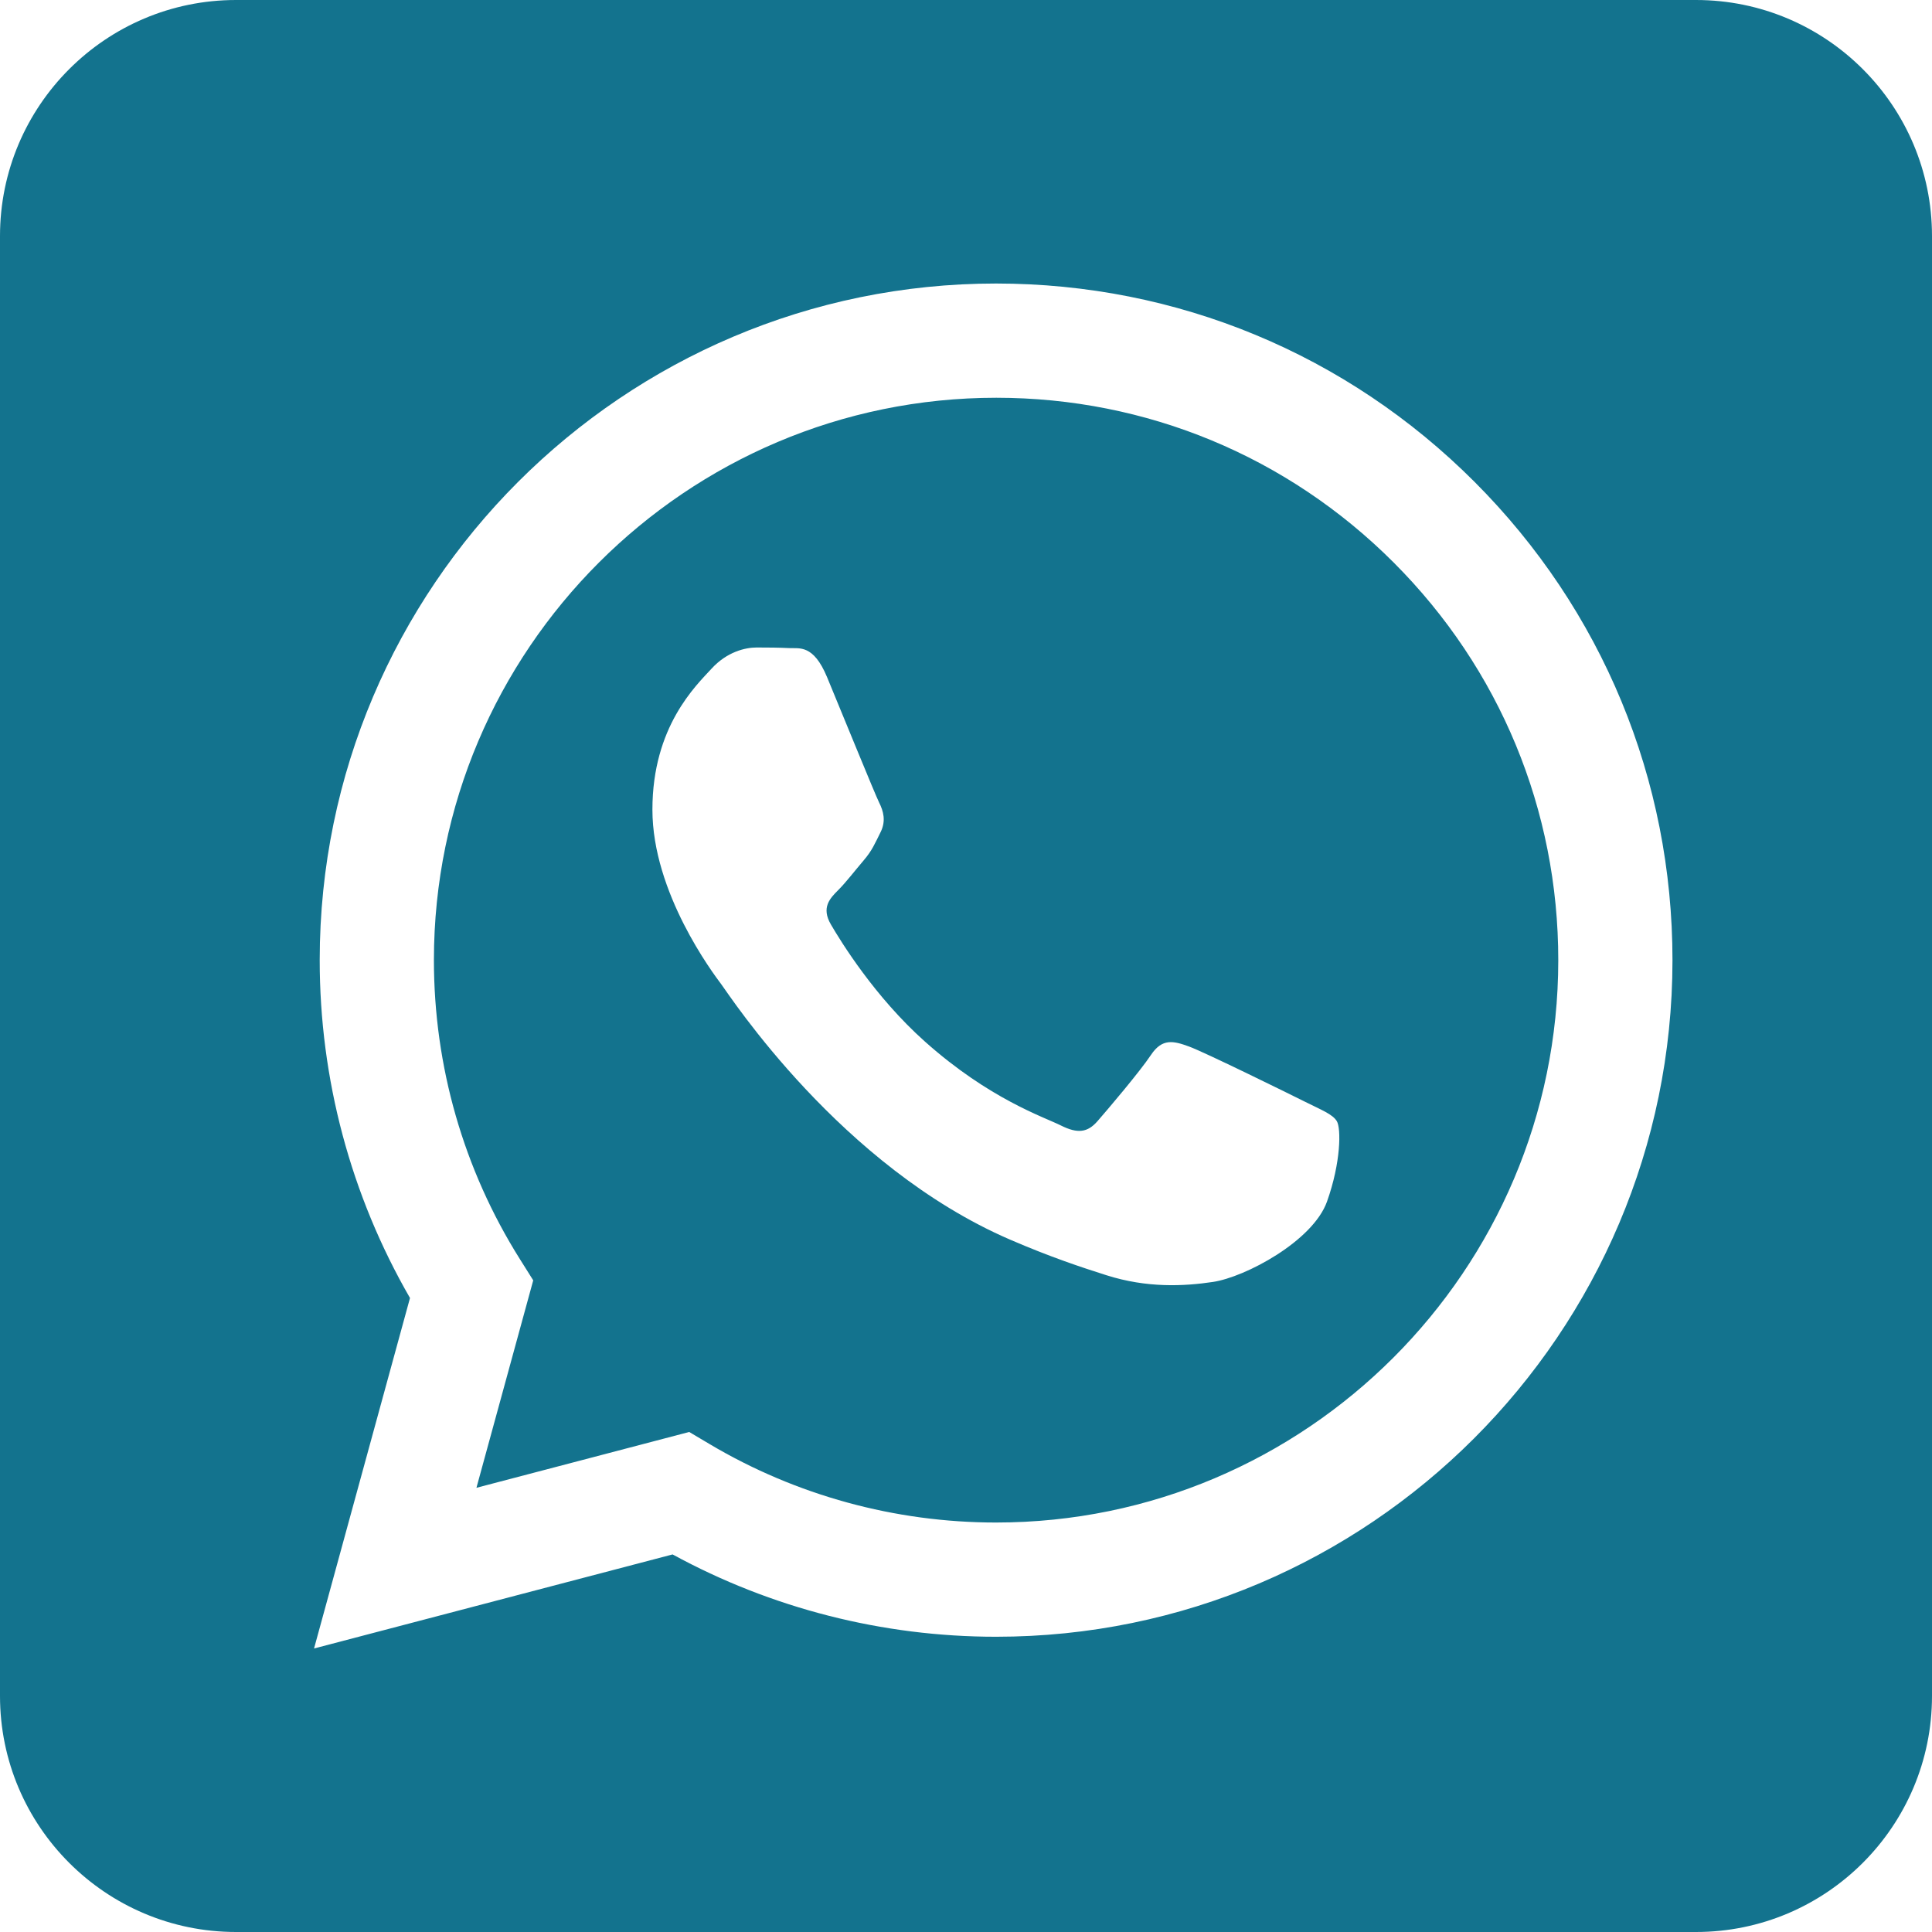
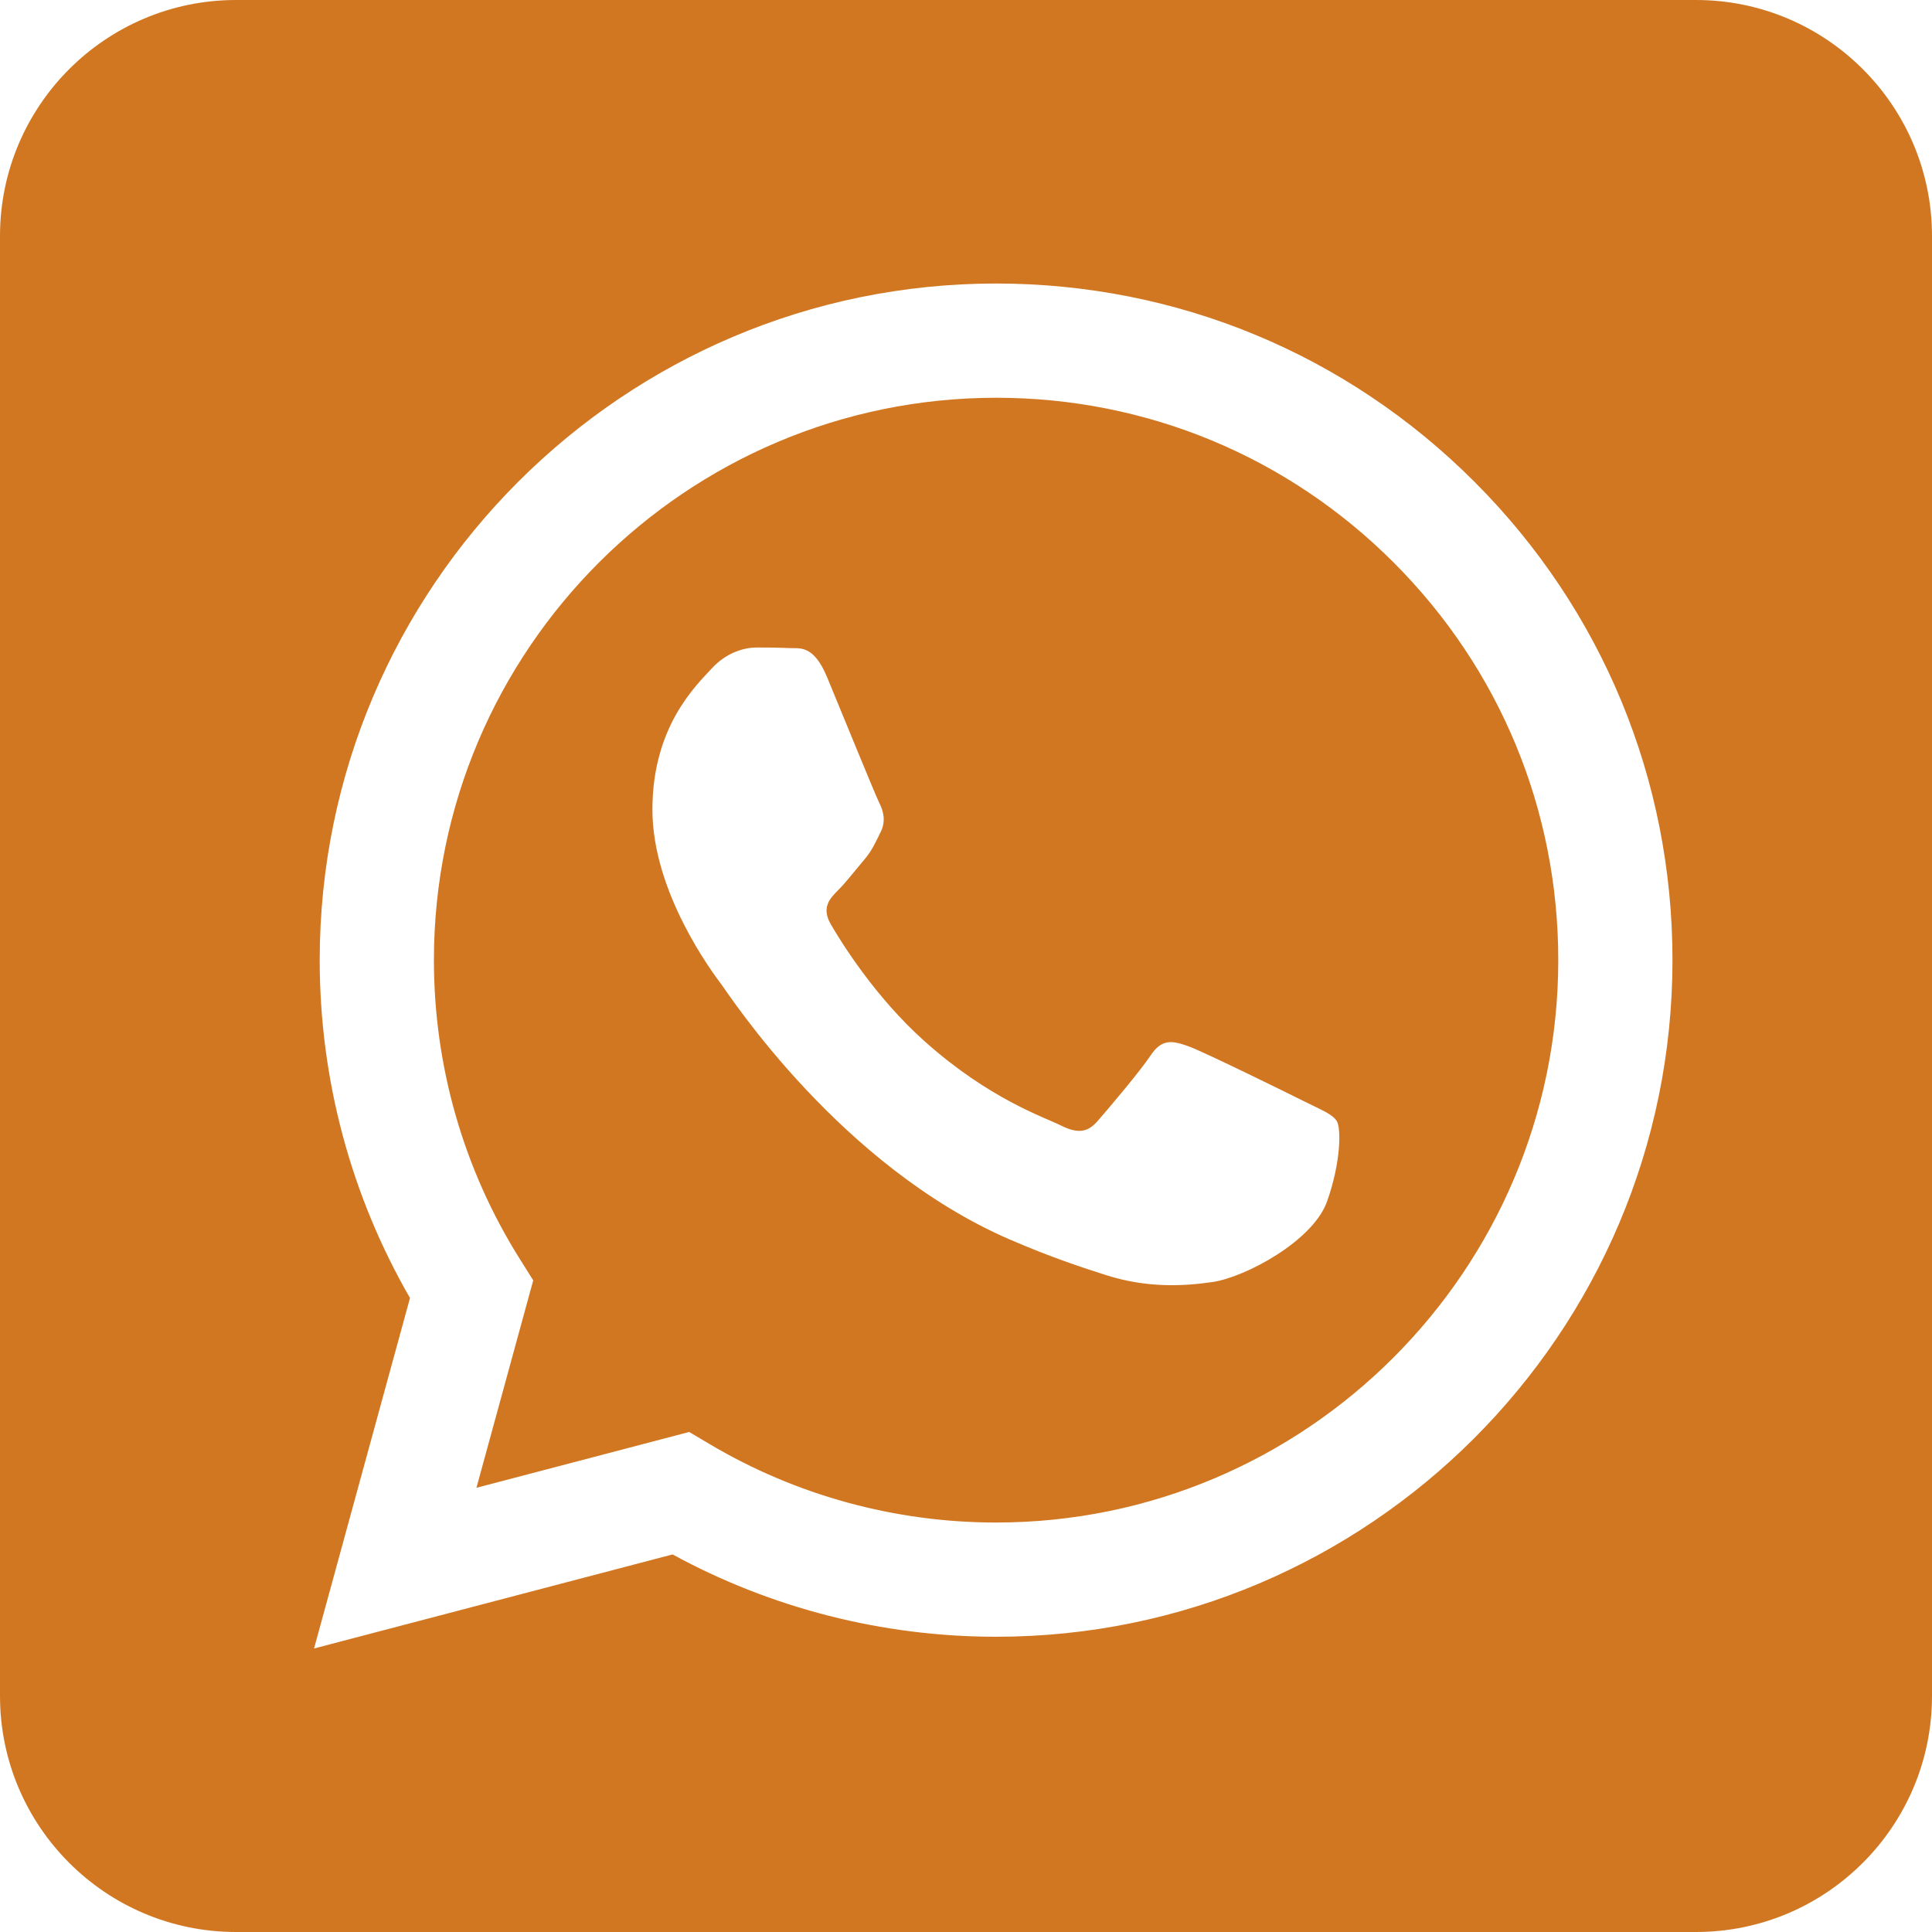
<svg xmlns="http://www.w3.org/2000/svg" height="100%" style="fill-rule:evenodd;clip-rule:evenodd;stroke-linejoin:round;stroke-miterlimit:2;" version="1.1" viewBox="0 0 512 512" width="100%" xml:space="preserve">
-   <path fill="#13738e" d="M449.446,0c34.525,0 62.554,28.03 62.554,62.554l0,386.892c0,34.524 -28.03,62.554 -62.554,62.554l-386.892,0c-34.524,0 -62.554,-28.03 -62.554,-62.554l0,-386.892c0,-34.524 28.029,-62.554 62.554,-62.554l386.892,0Zm-58.673,127.703c-33.842,-33.881 -78.847,-52.548 -126.798,-52.568c-98.799,0 -179.21,80.405 -179.249,179.234c-0.013,31.593 8.241,62.428 23.927,89.612l-25.429,92.884l95.021,-24.925c26.181,14.28 55.659,21.807 85.658,21.816l0.074,0c98.789,0 179.206,-80.413 179.247,-179.243c0.018,-47.895 -18.61,-92.93 -52.451,-126.81Zm-126.797,275.782l-0.06,0c-26.734,-0.01 -52.954,-7.193 -75.828,-20.767l-5.441,-3.229l-56.386,14.792l15.05,-54.977l-3.542,-5.637c-14.913,-23.72 -22.791,-51.136 -22.779,-79.287c0.033,-82.142 66.867,-148.971 149.046,-148.971c39.793,0.014 77.199,15.531 105.329,43.692c28.128,28.16 43.609,65.592 43.594,105.4c-0.034,82.149 -66.866,148.983 -148.983,148.984Zm81.721,-111.581c-4.479,-2.242 -26.499,-13.075 -30.604,-14.571c-4.105,-1.495 -7.091,-2.241 -10.077,2.241c-2.986,4.483 -11.569,14.572 -14.182,17.562c-2.612,2.988 -5.225,3.364 -9.703,1.12c-4.479,-2.241 -18.91,-6.97 -36.017,-22.23c-13.314,-11.876 -22.304,-26.542 -24.916,-31.026c-2.612,-4.484 -0.279,-6.908 1.963,-9.14c2.016,-2.007 4.48,-5.232 6.719,-7.847c2.24,-2.615 2.986,-4.484 4.479,-7.472c1.493,-2.99 0.747,-5.604 -0.374,-7.846c-1.119,-2.241 -10.077,-24.288 -13.809,-33.256c-3.635,-8.733 -7.327,-7.55 -10.077,-7.688c-2.609,-0.13 -5.598,-0.158 -8.583,-0.158c-2.986,0 -7.839,1.121 -11.944,5.604c-4.105,4.484 -15.675,15.32 -15.675,37.364c0,22.046 16.048,43.342 18.287,46.332c2.24,2.99 31.582,48.227 76.511,67.627c10.685,4.615 19.028,7.371 25.533,9.434c10.728,3.41 20.492,2.929 28.209,1.775c8.605,-1.285 26.499,-10.833 30.231,-21.295c3.732,-10.464 3.732,-19.431 2.612,-21.298c-1.119,-1.869 -4.105,-2.99 -8.583,-5.232Z" />
+   <path fill="#d27721" d="M449.446,0c34.525,0 62.554,28.03 62.554,62.554l0,386.892c0,34.524 -28.03,62.554 -62.554,62.554l-386.892,0c-34.524,0 -62.554,-28.03 -62.554,-62.554l0,-386.892c0,-34.524 28.029,-62.554 62.554,-62.554l386.892,0Zm-58.673,127.703c-33.842,-33.881 -78.847,-52.548 -126.798,-52.568c-98.799,0 -179.21,80.405 -179.249,179.234c-0.013,31.593 8.241,62.428 23.927,89.612l-25.429,92.884l95.021,-24.925c26.181,14.28 55.659,21.807 85.658,21.816l0.074,0c98.789,0 179.206,-80.413 179.247,-179.243c0.018,-47.895 -18.61,-92.93 -52.451,-126.81Zm-126.797,275.782l-0.06,0c-26.734,-0.01 -52.954,-7.193 -75.828,-20.767l-5.441,-3.229l-56.386,14.792l15.05,-54.977l-3.542,-5.637c-14.913,-23.72 -22.791,-51.136 -22.779,-79.287c0.033,-82.142 66.867,-148.971 149.046,-148.971c39.793,0.014 77.199,15.531 105.329,43.692c28.128,28.16 43.609,65.592 43.594,105.4c-0.034,82.149 -66.866,148.983 -148.983,148.984Zm81.721,-111.581c-4.479,-2.242 -26.499,-13.075 -30.604,-14.571c-4.105,-1.495 -7.091,-2.241 -10.077,2.241c-2.986,4.483 -11.569,14.572 -14.182,17.562c-2.612,2.988 -5.225,3.364 -9.703,1.12c-4.479,-2.241 -18.91,-6.97 -36.017,-22.23c-13.314,-11.876 -22.304,-26.542 -24.916,-31.026c-2.612,-4.484 -0.279,-6.908 1.963,-9.14c2.016,-2.007 4.48,-5.232 6.719,-7.847c2.24,-2.615 2.986,-4.484 4.479,-7.472c1.493,-2.99 0.747,-5.604 -0.374,-7.846c-1.119,-2.241 -10.077,-24.288 -13.809,-33.256c-3.635,-8.733 -7.327,-7.55 -10.077,-7.688c-2.609,-0.13 -5.598,-0.158 -8.583,-0.158c-2.986,0 -7.839,1.121 -11.944,5.604c-4.105,4.484 -15.675,15.32 -15.675,37.364c0,22.046 16.048,43.342 18.287,46.332c2.24,2.99 31.582,48.227 76.511,67.627c10.685,4.615 19.028,7.371 25.533,9.434c10.728,3.41 20.492,2.929 28.209,1.775c8.605,-1.285 26.499,-10.833 30.231,-21.295c3.732,-10.464 3.732,-19.431 2.612,-21.298c-1.119,-1.869 -4.105,-2.99 -8.583,-5.232Z" />
</svg>
